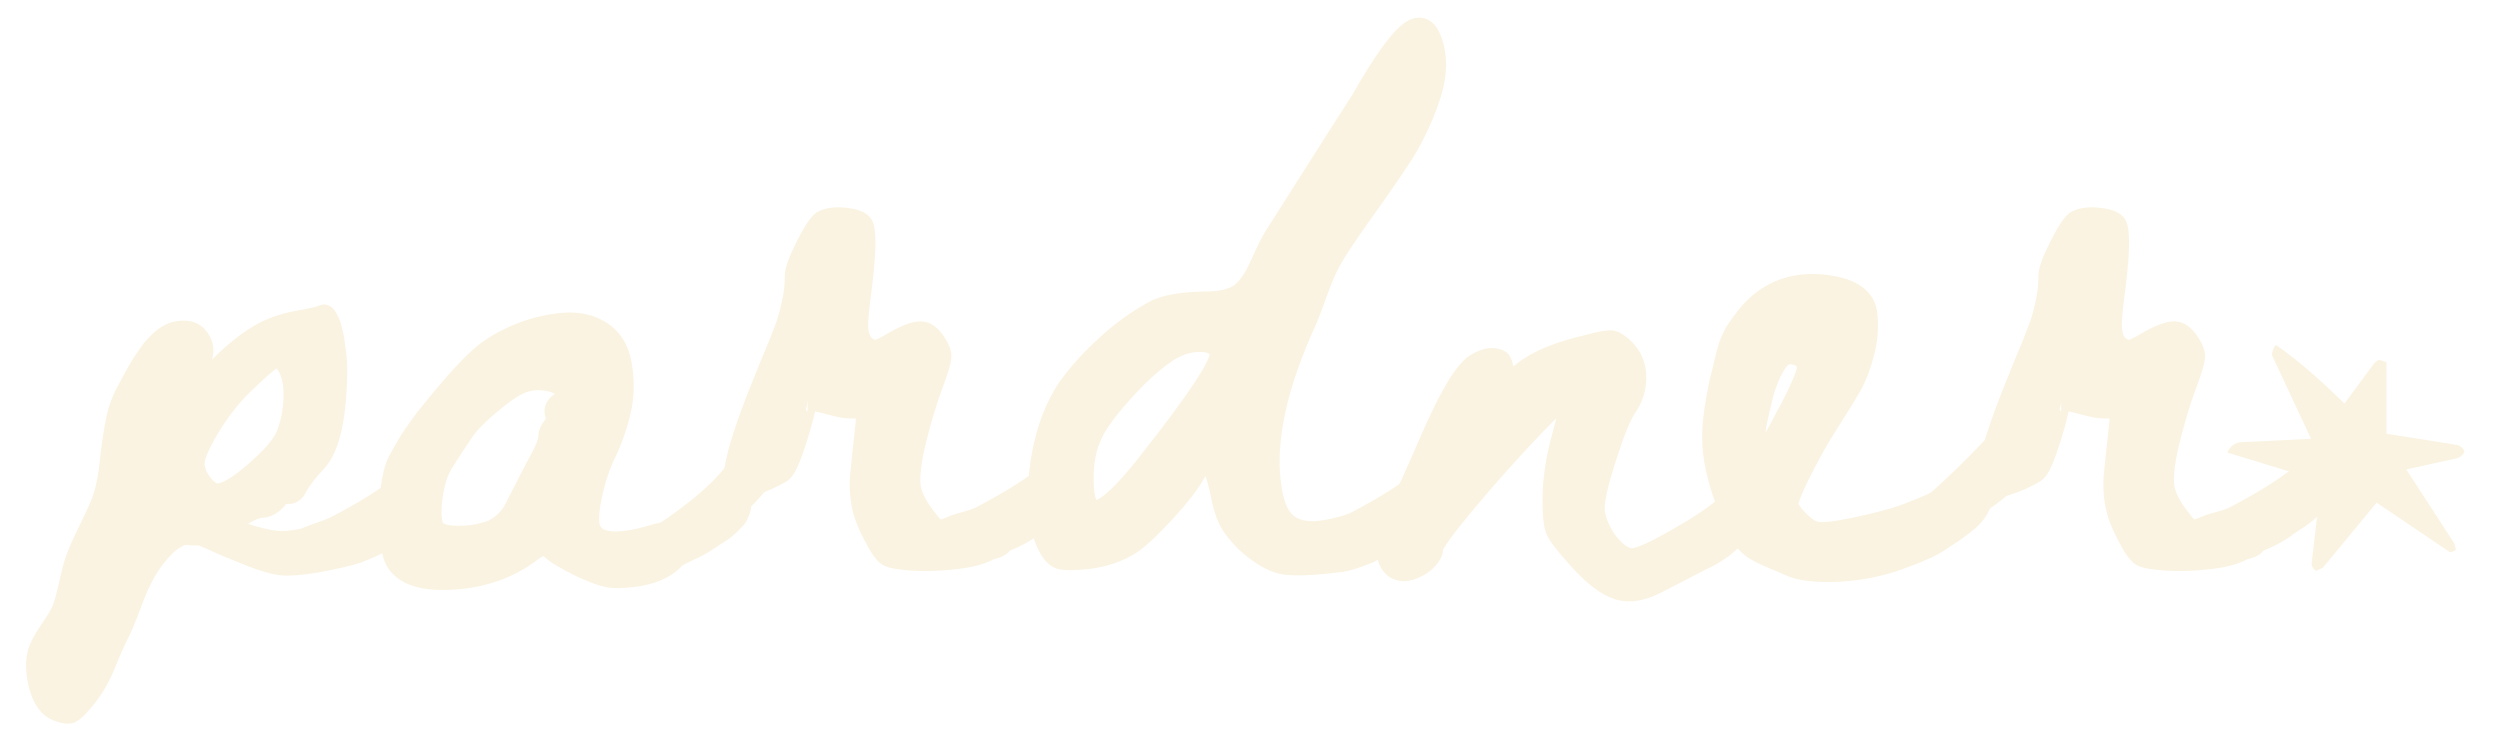
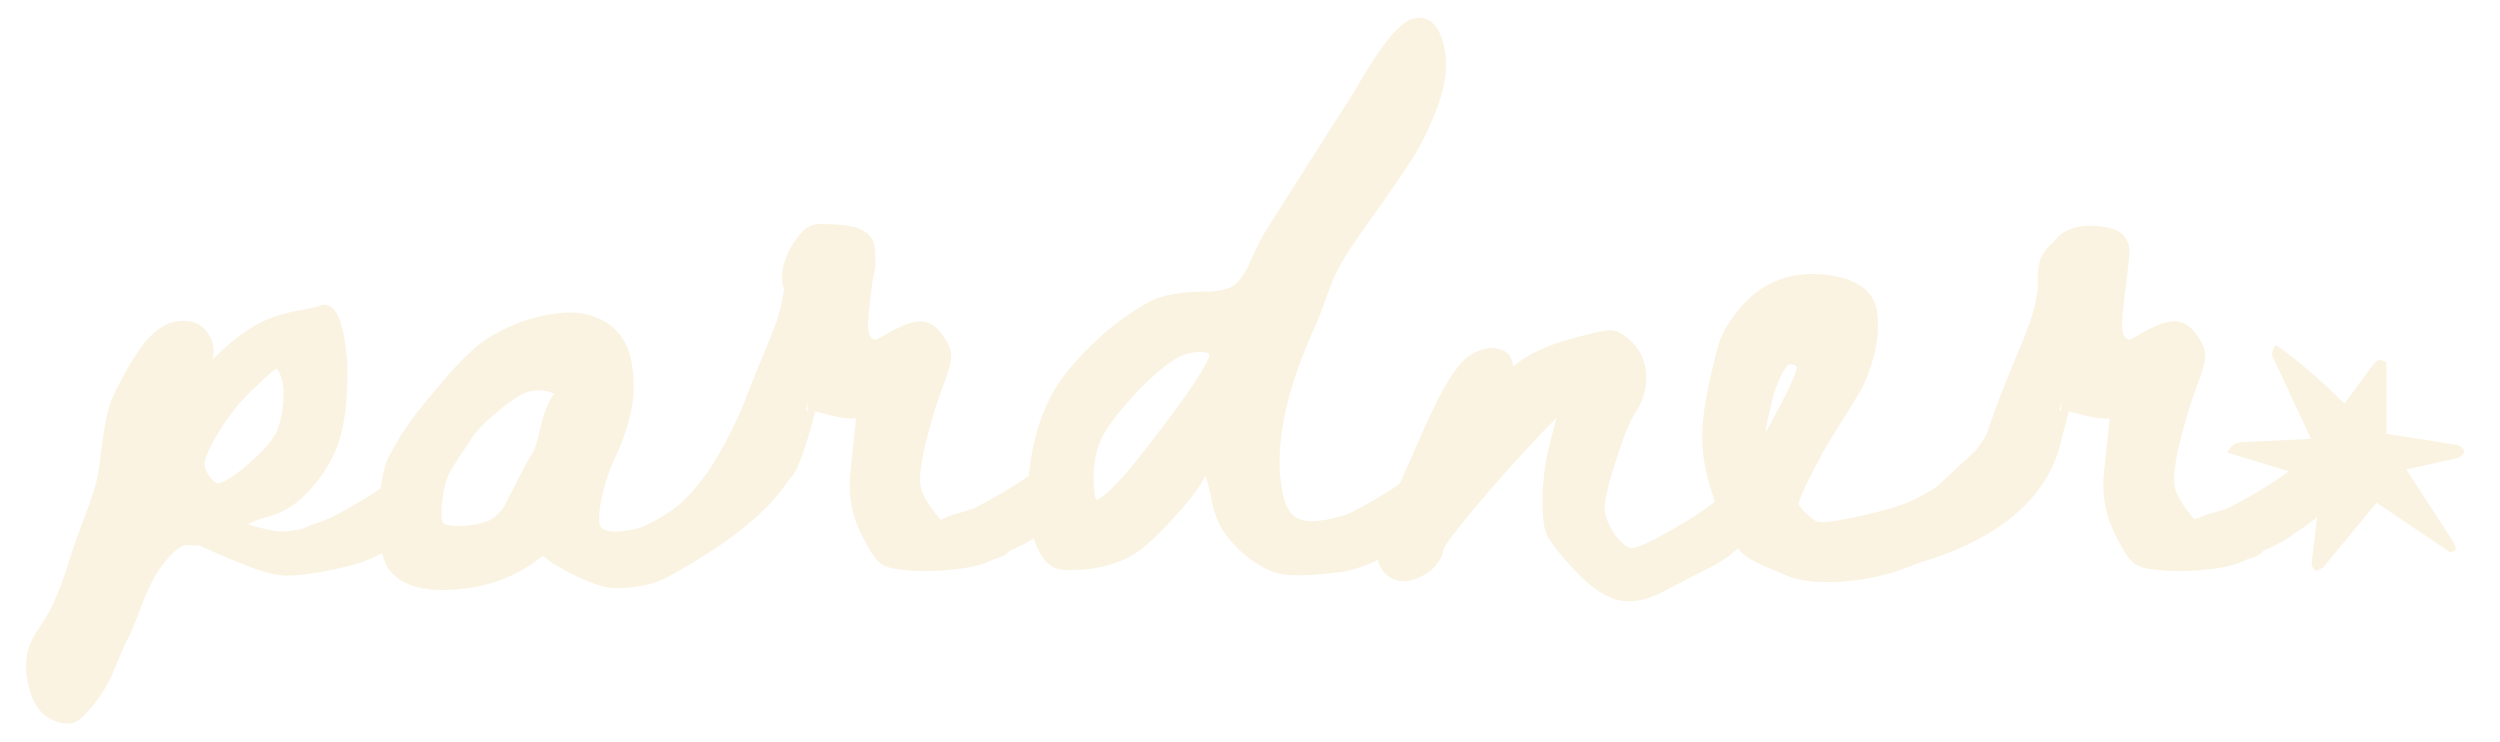
<svg xmlns="http://www.w3.org/2000/svg" id="Layer_1" data-name="Layer 1" viewBox="0 0 133.89 39.73">
  <defs>
    <style>
      .cls-1 {
        stroke: #faf3e1;
        stroke-miterlimit: 10;
      }

      .cls-1, .cls-2 {
        fill: #faf3e1;
      }
    </style>
  </defs>
  <g>
-     <path class="cls-1" d="M21.41,26.05c.41-.33.76-.47,1.07-.4s.46.36.46.87c0,.17-.04.33-.11.5-.07.17-.16.31-.25.43-.09.12-.23.26-.42.42-.19.16-.33.27-.43.35-.1.07-.26.18-.47.32-.21.14-.35.23-.4.26-.43.3-.88.54-1.36.72-.35.17-.99.34-1.93.53-.93.19-1.67.28-2.21.28-.44,0-1.06-.15-1.86-.46s-1.48-.59-2.04-.85c-.56-.26-.85-.36-.85-.31h-.19c-.13,0-.27,0-.43-.03-.16-.02-.38.07-.68.26-.3.19-.6.5-.92.9-.46.57-.88,1.36-1.25,2.35-.37.99-.63,1.61-.78,1.87-.19.37-.37.8-.57,1.28-.19.48-.38.89-.57,1.22s-.43.68-.75,1.05c-.28.33-.5.54-.65.61s-.42.04-.79-.11c-.44-.17-.76-.6-.96-1.29-.19-.69-.23-1.3-.1-1.82.07-.31.29-.74.65-1.26.36-.53.59-.91.68-1.15.11-.3.23-.74.36-1.33.13-.59.24-1.01.33-1.25.13-.39.37-.94.72-1.65s.59-1.24.72-1.6c.19-.52.32-1.16.4-1.92.08-.76.18-1.48.31-2.17.12-.68.34-1.3.65-1.83.04-.07.09-.18.17-.32.07-.14.14-.27.21-.39s.14-.26.24-.42c.09-.16.18-.3.26-.42s.18-.25.28-.4c.1-.15.2-.28.31-.39.1-.11.21-.22.32-.32.11-.1.23-.19.35-.26.12-.07.24-.13.35-.17.67-.18,1.15-.06,1.44.37.3.44.28.92-.06,1.46-.48.8-.58,1.17-.31,1.11.28-.09.73-.45,1.36-1.08.74-.74,1.43-1.3,2.08-1.69s1.4-.66,2.25-.8c.81-.15,1.24-.25,1.28-.31.07-.02.15.03.22.14.07.11.15.27.22.47.06.2.11.44.17.69.04.28.07.55.11.83.04.28.06.55.06.8-.02,2.57-.39,4.25-1.11,5.02-.44.46-.79.91-1.03,1.33-.07.17-.16.28-.26.33-.1.06-.19.08-.25.07-.06,0-.16,0-.29.04-.13.04-.24.13-.33.28-.26.28-.54.42-.83.42-.24.02-.55.14-.93.37-.38.23-.57.42-.57.57,0,.06.1.13.29.22.19.09.43.18.71.26s.56.15.86.21c.3.06.55.08.75.08.31,0,.69-.05,1.14-.14.17-.07.37-.15.61-.24.24-.08.46-.16.67-.24.2-.07.37-.15.5-.22,1.42-.74,2.55-1.44,3.39-2.11ZM10.89,25.9c.26.32.51.49.75.49.43,0,1.08-.38,1.97-1.15.89-.77,1.44-1.41,1.67-1.93.24-.59.37-1.24.4-1.94.03-.7-.07-1.26-.29-1.67-.22-.39-.44-.55-.65-.49-.21.06-.69.46-1.43,1.18-.7.63-1.36,1.42-1.96,2.39s-.9,1.67-.9,2.11c.04.35.18.69.44,1.01Z" />
-     <path class="cls-1" d="M38.46,26.69c.35-.28.65-.39.9-.35.25.05.37.29.37.74,0,.09-.02.19-.06.29s-.08.19-.12.28-.12.17-.21.26c-.09.09-.18.18-.25.25s-.17.15-.28.24c-.11.08-.2.15-.28.19-.07.05-.17.11-.28.18-.11.07-.19.13-.25.17-.35.24-.72.44-1.11.61-.04.02-.26.13-.67.33l-.14.17c-.5.48-1.22.78-2.17.89-.59.07-1.05.08-1.37.01-.32-.06-.77-.23-1.35-.49-.85-.41-1.42-.74-1.69-1-.19-.15-.34-.21-.47-.19-.13.02-.37.17-.72.44-1.13.81-2.48,1.27-4.04,1.37-1.56.1-2.59-.21-3.07-.93-.3-.46-.43-1.36-.4-2.69s.2-2.29.51-2.86c.28-.5.49-.87.64-1.11.17-.24.32-.46.47-.67.15-.22.4-.55.75-.97,1.17-1.44,2.08-2.43,2.75-2.97.52-.41,1.13-.75,1.83-1.04.7-.29,1.44-.48,2.21-.57.77-.09,1.45,0,2.04.31.72.37,1.17,1,1.33,1.9s.15,1.77-.06,2.61c-.2.84-.49,1.63-.86,2.37-.31.7-.55,1.47-.71,2.3-.16.83-.15,1.38.01,1.64.35.7,1.51.75,3.47.14.07-.02.15-.03.22-.03.11-.04.19-.07.25-.11,1.18-.61,2.11-1.18,2.78-1.72ZM30.08,21.47c.2-.11.31-.2.33-.28.02-.07-.03-.17-.14-.28-.22-.24-.54-.4-.94-.47-.41-.07-.8-.06-1.19.06-.39.09-.98.46-1.76,1.11-.79.65-1.32,1.2-1.6,1.67-.37.54-.68,1.02-.94,1.44-.31.44-.53,1.09-.64,1.94-.11.85-.06,1.41.14,1.67.19.22.59.33,1.22.33s1.22-.1,1.78-.31c.54-.26.93-.65,1.19-1.17.44-.87.8-1.57,1.08-2.11.48-.83.72-1.4.72-1.69,0-.19.08-.37.24-.57.16-.19.2-.4.12-.62-.09-.3.04-.54.39-.72Z" />
-     <path class="cls-1" d="M55.81,25.58c.39-.35.74-.49,1.04-.43.31.06.47.36.49.87,0,.15-.02.29-.07.43-.05.14-.12.27-.22.39-.1.12-.2.24-.31.35-.1.11-.23.22-.37.33-.15.11-.27.2-.37.28-.1.07-.24.16-.4.26s-.28.18-.33.24c-.44.3-.9.54-1.36.72-.04.02-.09.05-.17.08-.04.09-.11.17-.22.22-.11.06-.28.11-.5.17-.43.24-1.05.41-1.89.5-.83.09-1.59.12-2.28.07-.68-.05-1.13-.12-1.33-.24-.17-.11-.35-.34-.55-.69-.2-.35-.38-.7-.53-1.05s-.24-.62-.28-.81c-.13-.54-.18-1.11-.14-1.72.06-.63.16-1.61.31-2.94v-.39c0-.09-.03-.16-.1-.21-.06-.05-.15-.08-.26-.1h-.44c-.22,0-.47-.04-.75-.11-.28-.07-.55-.14-.82-.21-.27-.06-.5-.1-.71-.1.02,0-.05.29-.19.87-.15.58-.34,1.2-.57,1.85-.23.65-.44,1.03-.62,1.14-.67.39-1.37.67-2.11.83-.96.22-.53-1.88,1.3-6.3.04-.11.13-.34.28-.69.15-.35.25-.6.31-.74.06-.14.14-.36.26-.67.12-.31.21-.56.26-.75.06-.19.12-.43.18-.71.06-.28.11-.54.14-.79s.04-.5.04-.76c0-.3.19-.82.57-1.58.38-.76.68-1.22.9-1.39.3-.17.7-.23,1.21-.18.51.05.85.16,1.01.35.22.28.22,1.35,0,3.22-.17,1.22-.24,2.01-.22,2.36.02.37.12.67.31.89.22.19.42.27.58.26.17,0,.48-.15.94-.43.68-.39,1.18-.57,1.49-.56s.59.23.85.64c.2.3.3.56.28.8-.02.24-.16.7-.42,1.39-.37.98-.7,2.1-1,3.36-.22,1-.29,1.74-.21,2.22.08.48.38,1.05.9,1.69.22.31.4.49.53.53.06.02.15,0,.29-.04.14-.05.29-.1.44-.17.16-.06.26-.11.32-.12.57-.15.95-.27,1.14-.36,1.42-.74,2.55-1.43,3.39-2.08Z" />
+     <path class="cls-1" d="M21.41,26.05c.41-.33.76-.47,1.07-.4s.46.36.46.87c0,.17-.04.33-.11.5-.07.17-.16.31-.25.43-.09.12-.23.26-.42.42-.19.16-.33.27-.43.35-.1.07-.26.18-.47.32-.21.14-.35.23-.4.26-.43.3-.88.54-1.36.72-.35.17-.99.34-1.93.53-.93.19-1.67.28-2.21.28-.44,0-1.06-.15-1.86-.46s-1.48-.59-2.04-.85c-.56-.26-.85-.36-.85-.31h-.19c-.13,0-.27,0-.43-.03-.16-.02-.38.07-.68.26-.3.19-.6.5-.92.9-.46.57-.88,1.36-1.25,2.35-.37.99-.63,1.61-.78,1.87-.19.37-.37.8-.57,1.28-.19.48-.38.89-.57,1.22s-.43.68-.75,1.05c-.28.33-.5.54-.65.61s-.42.04-.79-.11c-.44-.17-.76-.6-.96-1.29-.19-.69-.23-1.3-.1-1.82.07-.31.29-.74.65-1.26.93-1.35,1.36-2.96,1.87-4.49s1.18-2.84,1.35-4.4c.08-.76.18-1.48.31-2.17.12-.68.34-1.3.65-1.83.04-.07.09-.18.17-.32.07-.14.14-.27.21-.39s.14-.26.24-.42c.09-.16.18-.3.26-.42s.18-.25.28-.4c.1-.15.2-.28.31-.39.1-.11.21-.22.32-.32.11-.1.23-.19.35-.26.12-.07.24-.13.35-.17.67-.18,1.15-.06,1.44.37.3.44.28.92-.06,1.46-.48.8-.58,1.17-.31,1.11.28-.09.73-.45,1.36-1.08.74-.74,1.43-1.3,2.08-1.69s1.4-.66,2.25-.8c.81-.15,1.24-.25,1.28-.31.07-.02.15.03.22.14.07.11.15.27.22.47.06.2.11.44.17.69.04.28.07.55.11.83.04.28.06.55.06.8,0,1.27-.06,2.6-.46,3.82-.4,1.22-1.58,2.83-2.77,3.38-.42.19-.87.28-1.3.44-.38.13-1.53.67-.78,1.02.19.09.43.18.71.26s.56.15.86.21c.3.06.55.08.75.08.31,0,.69-.05,1.14-.14.17-.07.37-.15.61-.24.24-.08.46-.16.67-.24.2-.07.37-.15.5-.22,1.42-.74,2.55-1.44,3.39-2.11ZM10.89,25.9c.26.32.51.49.75.49.43,0,1.08-.38,1.97-1.15.89-.77,1.44-1.41,1.67-1.93.24-.59.37-1.24.4-1.94.03-.7-.07-1.26-.29-1.67-.22-.39-.44-.55-.65-.49-.21.06-.69.46-1.43,1.18-.7.63-1.36,1.42-1.96,2.39s-.9,1.67-.9,2.11c.04.35.18.69.44,1.01Z" />
+     <path class="cls-1" d="M38.46,26.69c.35-.28.65-.39.9-.35.25.05.37.29.37.74,0,.09-.02.19-.06.29s-.08.19-.12.28-.12.17-.21.26c-.09.09-.18.18-.25.25s-.17.15-.28.24c-.11.08-.2.15-.28.19-.07.05-.17.11-.28.18-.11.07-.19.13-.25.17-.35.24-.72.44-1.11.61-.04.02-.26.13-.67.33l-.14.17c-.5.48-1.22.78-2.17.89-.59.07-1.05.08-1.37.01-.32-.06-.77-.23-1.35-.49-.85-.41-1.42-.74-1.69-1-.19-.15-.34-.21-.47-.19-.13.02-.37.17-.72.44-1.13.81-2.48,1.27-4.04,1.37-1.56.1-2.59-.21-3.07-.93-.3-.46-.43-1.36-.4-2.69s.2-2.29.51-2.86c.28-.5.49-.87.64-1.11.17-.24.32-.46.47-.67.15-.22.4-.55.75-.97,1.17-1.44,2.08-2.43,2.75-2.97.52-.41,1.13-.75,1.83-1.04.7-.29,1.44-.48,2.21-.57.77-.09,1.45,0,2.04.31.72.37,1.17,1,1.33,1.9s.15,1.77-.06,2.61c-.2.84-.49,1.63-.86,2.37-.31.7-.55,1.47-.71,2.3-.16.83-.15,1.38.01,1.64.35.7,1.51.75,3.47.14.07-.02.15-.03.22-.03.11-.04.19-.07.25-.11,1.18-.61,2.11-1.18,2.78-1.72ZM30.11,21.52c.1-.06.2-.13.26-.22.27-.46-.76-.8-1.04-.85-.41-.07-.8-.06-1.19.06-.39.09-.98.46-1.76,1.11-.79.65-1.32,1.2-1.6,1.67-.37.54-.68,1.02-.94,1.44-.31.44-.53,1.09-.64,1.94-.11.85-.06,1.41.14,1.67.19.22.59.33,1.22.33s1.22-.1,1.78-.31c.54-.26.93-.65,1.19-1.17.44-.87.8-1.57,1.08-2.11.2-.35.45-.7.57-1.09.16-.51.25-1.05.41-1.57.07-.23.19-.51.3-.73.21-.4.14-.12.22-.18Z" />
+     <path class="cls-1" d="M55.81,25.58c.39-.35.74-.49,1.04-.43.31.06.47.36.49.87,0,.15-.02.29-.07.43-.05.14-.12.27-.22.39-.1.12-.2.24-.31.35-.1.11-.23.22-.37.33-.15.11-.27.2-.37.28-.1.07-.24.16-.4.26s-.28.18-.33.24c-.44.3-.9.54-1.36.72-.04.02-.09.05-.17.08-.04.09-.11.17-.22.22-.11.06-.28.11-.5.17-.43.24-1.05.41-1.89.5-.83.09-1.59.12-2.28.07-.68-.05-1.13-.12-1.33-.24-.17-.11-.35-.34-.55-.69-.2-.35-.38-.7-.53-1.05s-.24-.62-.28-.81c-.13-.54-.18-1.11-.14-1.72.06-.63.16-1.61.31-2.94v-.39c0-.09-.03-.16-.1-.21-.06-.05-.15-.08-.26-.1h-.44c-.22,0-.47-.04-.75-.11-.28-.07-.55-.14-.82-.21-.27-.06-.5-.1-.71-.1.02,0-.05.29-.19.87-.15.58-.34,1.2-.57,1.85-.23.65-.44,1.03-.62,1.14-.67.39-1.37.67-2.11.83-.96.22-.53-1.88,1.3-6.3.04-.11.13-.34.28-.69.15-.35.25-.6.31-.74.06-.14.14-.36.26-.67.12-.31.21-.56.26-.75.06-.19.12-.43.18-.71.06-.28.11-.54.14-.79s.04-.5.04-.76c0-.21-.09.57-.13.37-.14-.8.4-1.85.95-2.41.34-.33.65-.22,1.07-.22.24,0,.49.02.73.05.38.05.91.13,1.12.5.09.17.09.41.1.6.05.84-.06.7-.16,1.53-.17,1.22-.24,2.01-.22,2.36.02.37.12.67.31.89.22.19.42.27.58.26.17,0,.48-.15.94-.43.68-.39,1.18-.57,1.49-.56s.59.23.85.64c.2.3.3.56.28.8-.02.24-.16.7-.42,1.39-.37.98-.7,2.1-1,3.36-.22,1-.29,1.74-.21,2.22.08.48.38,1.05.9,1.69.22.31.4.49.53.53.06.02.15,0,.29-.04.14-.05.29-.1.44-.17.16-.06.26-.11.32-.12.57-.15.95-.27,1.14-.36,1.42-.74,2.55-1.43,3.39-2.08Z" />
    <path class="cls-1" d="M75.9,25.83c.41-.35.76-.49,1.07-.43.31.06.46.36.46.87.02.17-.01.33-.1.5-.08.17-.17.31-.26.43-.09.12-.23.26-.4.42-.18.16-.32.27-.43.35-.11.07-.27.18-.49.32-.21.14-.34.23-.37.26-.44.3-.9.54-1.36.72-.07.04-.2.11-.39.22-.19.11-.32.19-.42.22-.61.24-1.06.38-1.36.42-1.57.2-2.65.24-3.22.11-.57-.13-1.22-.52-1.94-1.17-.44-.44-.76-.85-.94-1.22s-.33-.87-.44-1.5c-.22-1.02-.44-1.54-.67-1.55-.17,0-.36.19-.58.56-.3.54-.82,1.22-1.58,2.05-.76.83-1.38,1.42-1.86,1.75-.33.22-.71.4-1.12.54-.42.14-.87.24-1.35.29-.67.06-1.11.06-1.33.01-.22-.05-.43-.22-.61-.51-.57-.91-.77-2.26-.6-4.07.18-1.8.67-3.34,1.48-4.59.48-.7,1.14-1.45,1.97-2.23.83-.79,1.72-1.44,2.66-1.96.59-.35,1.62-.53,3.08-.53.46-.02.85-.09,1.17-.21s.57-.31.78-.56c.2-.25.37-.5.49-.75s.28-.58.47-1c.19-.42.38-.77.57-1.07,2.85-4.5,4.39-6.91,4.61-7.24.06-.11.17-.31.33-.58,1.17-1.98,2.03-3.05,2.58-3.22.48-.15.82.19,1.03,1.03.22.83.13,1.81-.28,2.94s-.9,2.13-1.48,3.01c-.58.88-1.28,1.89-2.1,3.03-.81,1.14-1.35,1.95-1.61,2.43-.22.37-.47.93-.74,1.68-.27.75-.46,1.25-.57,1.51-1.61,3.5-2.26,6.44-1.94,8.83.11.89.34,1.52.68,1.9.34.38.84.57,1.49.57.46,0,1.05-.1,1.78-.31.28-.09.44-.16.5-.19,1.42-.74,2.54-1.43,3.36-2.08ZM61.46,24.72c2.63-3.33,3.9-5.26,3.83-5.8-.09-.39-.45-.58-1.07-.57-.62,0-1.22.22-1.79.62-.7.48-1.48,1.19-2.32,2.14-.84.94-1.38,1.7-1.62,2.28-.28.61-.42,1.37-.42,2.28,0,1.13.22,1.67.67,1.61.52-.06,1.42-.91,2.72-2.55Z" />
    <path class="cls-1" d="M104.7,26.22c.39-.33.73-.47,1.03-.4.3.06.44.35.44.85,0,.13-.02.26-.07.39-.05.13-.12.26-.21.39-.09.13-.19.24-.28.33-.09.09-.21.19-.36.31-.15.11-.27.2-.37.28-.1.07-.23.16-.37.26-.15.1-.26.17-.33.21-.41.3-.84.54-1.31.72-.04.02-.12.06-.25.11-.13.06-.25.1-.36.14l-.17.06c-1.09.44-2.26.7-3.5.78-1.3.07-2.24-.04-2.83-.33-.07-.04-.36-.16-.86-.37-.5-.21-.85-.39-1.06-.54-.26-.19-.49-.44-.69-.78-.28.26-.56.51-.86.75-.39.28-.79.51-1.19.69-1.07.56-1.84.95-2.3,1.19-.81.43-1.53.55-2.15.36-.62-.19-1.35-.74-2.18-1.67-.67-.74-1.06-1.25-1.18-1.53-.12-.28-.18-.81-.18-1.61,0-1.13.18-2.3.53-3.53.33-1.24.47-1.92.42-2.03-.11-.11-.77.46-1.97,1.72-1.2,1.26-2.39,2.59-3.55,3.98-1.17,1.4-1.75,2.21-1.75,2.43,0,.19-.1.38-.29.6-.19.21-.44.38-.74.51-.3.13-.56.17-.78.11-.37-.06-.63-.37-.78-.94-.11-.39-.12-.74-.04-1.04s.36-.85.82-1.62c.26-.48.76-1.58,1.5-3.29.74-1.71,1.37-2.92,1.89-3.62.09-.13.19-.24.28-.33.2-.24.48-.42.82-.54.34-.12.64-.11.9.04.09.07.16.26.21.57.05.31.11.47.18.49.11.02.38-.14.81-.47.74-.59,1.92-1.07,3.53-1.44.65-.18,1.07-.25,1.26-.21.19.05.43.21.71.49.39.41.59.91.6,1.5,0,.59-.16,1.14-.51,1.64-.3.44-.66,1.33-1.08,2.65-.43,1.32-.64,2.23-.64,2.73,0,.35.11.74.32,1.17.21.43.47.78.78,1.06.31.28.6.42.87.42.37,0,1.17-.36,2.42-1.08,1.05-.59,1.92-1.17,2.61-1.75-.52-1.35-.78-2.55-.78-3.61,0-.76.13-1.75.39-2.97.02-.07.06-.22.11-.44.06-.22.1-.39.12-.51.03-.12.07-.28.12-.49.06-.2.11-.37.15-.51.05-.14.11-.29.18-.44.07-.16.15-.29.22-.4.37-.54.67-.92.89-1.14.98-1,2.2-1.44,3.66-1.33,1.54.13,2.38.64,2.53,1.53.09.7.05,1.42-.14,2.15-.19.73-.42,1.34-.69,1.82-.28.48-.66,1.11-1.15,1.87-.49.77-.84,1.36-1.04,1.76-.8,1.48-1.19,2.37-1.19,2.67,0,.22.22.55.67.97.3.28.55.44.78.47.22.06.63.04,1.22-.06.92-.15,1.92-.38,3-.69.43-.13,1.03-.36,1.8-.69.78-.33,1.26-.57,1.44-.72ZM95.65,22.22c.72-1.39,1.08-2.22,1.08-2.5,0-.35-.19-.57-.56-.67s-.66,0-.86.25c-.19.22-.37.55-.54.97-.18.43-.31.86-.4,1.3-.11.43-.2.85-.28,1.28-.06.41-.06.75-.03,1.03.04.28.12.42.25.42.17,0,.61-.69,1.33-2.08Z" />
-     <path class="cls-1" d="M122.95,25.58c.39-.35.74-.49,1.04-.43.31.06.47.36.49.87,0,.15-.02.29-.07.43-.05.14-.12.27-.22.39-.1.12-.2.24-.31.35-.1.11-.23.22-.37.33-.15.11-.27.2-.37.28-.1.07-.24.16-.4.26s-.28.18-.33.24c-.44.3-.9.54-1.36.72-.04.02-.09.05-.17.08-.04.09-.11.17-.22.22-.11.06-.28.11-.5.17-.43.24-1.05.41-1.89.5-.83.09-1.59.12-2.28.07-.68-.05-1.13-.12-1.33-.24-.17-.11-.35-.34-.55-.69-.2-.35-.38-.7-.53-1.05s-.24-.62-.28-.81c-.13-.54-.18-1.11-.14-1.72.06-.63.16-1.61.31-2.94v-.39c0-.09-.03-.16-.1-.21-.06-.05-.15-.08-.26-.1h-.44c-.22,0-.47-.04-.75-.11-.28-.07-.55-.14-.82-.21-.27-.06-.5-.1-.71-.1.02,0-.05.29-.19.87-.15.58-.34,1.2-.57,1.85-.23.65-.44,1.03-.62,1.14-.67.39-1.37.67-2.11.83-.96.22-.53-1.88,1.3-6.3.04-.11.13-.34.28-.69.15-.35.25-.6.31-.74.06-.14.14-.36.26-.67.12-.31.21-.56.26-.75.06-.19.12-.43.18-.71.06-.28.11-.54.14-.79s.04-.5.04-.76c0-.3.19-.82.57-1.58.38-.76.68-1.22.9-1.39.3-.17.7-.23,1.21-.18.51.05.85.16,1.01.35.22.28.22,1.35,0,3.22-.17,1.22-.24,2.01-.22,2.36.02.37.12.67.31.89.22.19.42.27.58.26.17,0,.48-.15.94-.43.68-.39,1.18-.57,1.49-.56s.59.23.85.64c.2.3.3.56.28.8-.02.24-.16.7-.42,1.39-.37.98-.7,2.1-1,3.36-.22,1-.29,1.74-.21,2.22.08.48.38,1.05.9,1.69.22.31.4.49.53.53.06.02.15,0,.29-.04.14-.05.29-.1.44-.17.16-.06.26-.11.32-.12.57-.15.95-.27,1.14-.36,1.42-.74,2.55-1.43,3.39-2.08Z" />
+     <path class="cls-1" d="M122.95,25.58c.39-.35.74-.49,1.04-.43.31.06.47.36.49.87,0,.15-.02.29-.07.43-.05.14-.12.27-.22.39-.1.12-.2.24-.31.35-.1.11-.23.22-.37.33-.15.11-.27.2-.37.28-.1.07-.24.16-.4.26s-.28.18-.33.24c-.44.3-.9.54-1.36.72-.04.02-.09.05-.17.08-.04.09-.11.17-.22.22-.11.06-.28.11-.5.17-.43.24-1.05.41-1.89.5-.83.09-1.59.12-2.28.07-.68-.05-1.13-.12-1.33-.24-.17-.11-.35-.34-.55-.69-.2-.35-.38-.7-.53-1.05s-.24-.62-.28-.81c-.13-.54-.18-1.11-.14-1.72.06-.63.16-1.61.31-2.94v-.39c0-.09-.03-.16-.1-.21-.06-.05-.15-.08-.26-.1h-.44c-.22,0-.47-.04-.75-.11-.28-.07-.55-.14-.82-.21-.27-.06-.5-.1-.71-.1.02,0-.05.29-.19.87-.15.58-.34,1.2-.57,1.85-.23.65-.44,1.03-.62,1.14-.67.39-1.37.67-2.11.83-.96.22-.53-1.88,1.3-6.3.04-.11.13-.34.28-.69.15-.35.25-.6.31-.74.06-.14.14-.36.26-.67.12-.31.21-.56.26-.75.06-.19.12-.43.18-.71.06-.28.11-.54.14-.79s-.03-.52,0-.78c.08-1.03.31-.98.87-1.63.44-.51,1.18-.57,1.86-.51.51.05.85.16,1.01.35.22.28.22.35,0,2.22-.17,1.22-.24,2.01-.22,2.36.02.37.12.67.31.89.22.19.42.27.58.26.17,0,.48-.15.94-.43.68-.39,1.18-.57,1.49-.56s.59.23.85.64c.2.3.3.56.28.8-.02.24-.16.7-.42,1.39-.37.98-.7,2.1-1,3.36-.22,1-.29,1.74-.21,2.22.08.48.38,1.05.9,1.69.22.31.4.49.53.53.06.02.15,0,.29-.04.14-.05.29-.1.44-.17.16-.06.26-.11.32-.12.57-.15.95-.27,1.14-.36,1.42-.74,2.55-1.43,3.39-2.08Z" />
  </g>
  <g>
    <path class="cls-2" d="M34.45,29.69c.51-.03.96-.33,1.38-.63,1.32-.93,2.66-1.88,3.72-3.11.85-.99,1.49-2.14,2.1-3.3" />
    <path class="cls-2" d="M34.45,30.82c1.02-.1,1.77-.65,2.58-1.23s1.57-1.15,2.29-1.8c1.42-1.29,2.41-2.89,3.3-4.57.28-.52.15-1.25-.4-1.54-.52-.28-1.24-.15-1.54.4-.79,1.48-1.56,2.82-2.77,3.94-.6.56-1.13.97-1.76,1.43-.33.24-.65.47-.99.7-.16.11-.33.22-.51.32-.04.02-.16.07-.05.03-.02,0-.34.07-.16.06-.58.06-1.15.48-1.12,1.12.03.56.5,1.19,1.12,1.12h0Z" />
  </g>
  <g>
-     <path class="cls-2" d="M103.53,27.77c1.47-1.28,2.87-2.64,4.18-4.08" />
-     <path class="cls-2" d="M104.33,28.57c1.47-1.28,2.87-2.64,4.18-4.08.4-.43.46-1.17,0-1.59-.43-.4-1.17-.46-1.59,0-1.31,1.44-2.71,2.8-4.18,4.08-.45.39-.43,1.2,0,1.59.48.44,1.12.41,1.59,0h0Z" />
+     <path class="cls-2" d="M35.33,29.85c2.53-1.41,6.91-4.06,6.83-7.43" />
+     <path class="cls-2" d="M35.9,30.82c1.66-.92,3.29-1.94,4.7-3.22s2.72-3.12,2.69-5.18c0-.59-.51-1.15-1.12-1.12s-1.13.49-1.12,1.12c0,.12,0,.24,0,.36,0,.07-.05.33,0,.05-.04.2-.08.4-.14.6-.03.09-.06.17-.09.25-.07.21.09-.15-.05.1-.09.18-.18.35-.29.52-.11.19-.24.37-.37.55.15-.2-.04.05-.06.07-.07.09-.15.17-.22.26-.3.34-.62.65-.96.95-.18.16-.36.31-.54.46-.04.03-.27.21-.09.07-.08.06-.16.12-.24.18-.37.28-.76.54-1.15.79-.67.43-1.36.84-2.06,1.23-.53.3-.71,1.02-.4,1.54s1.01.7,1.54.4h0Z" />
+   </g>
+   <path class="cls-2" d="M121.69,19.05c-.06-.14.13-.62.24-.55,1.3.91,2.47,1.98,3.63,3.11l1.56-2.11c.05-.07.21-.22.3-.22s.22.06.39.12v3.83s3.78.6,3.78.6c.15.02.42.25.39.37s-.25.32-.38.34l-2.73.6,2.57,3.96.09.32c.02.06-.19.12-.31.16l-3.94-2.66-2.87,3.48-.33.16c-.09.05-.29-.24-.28-.35l.51-4.44-5.02-1.53c.17-.4.46-.55.79-.56l3.69-.18-2.08-4.45Z" />
+   <g>
+     <path class="cls-2" d="M34.63,29.32c3.13-1.23,4.61-3.42,6.62-8.08" />
+     <path class="cls-2" d="M34.93,30.4c1.64-.65,3.09-1.61,4.2-3.01,1.34-1.68,2.25-3.63,3.09-5.59.24-.56.17-1.21-.4-1.54-.47-.28-1.3-.16-1.54.4-.43,1.01-.89,2.01-1.4,2.98-.21.4-.44.8-.68,1.18-.12.19-.23.37-.36.55-.06.09-.13.19-.2.28-.03.04-.2.27-.05.08-.23.3-.48.58-.75.85-.13.13-.27.27-.41.39-.07.06-.13.11-.2.17-.08.07-.2.15-.04.04-.31.22-.62.43-.95.62-.16.09-.32.17-.48.25-.08.04-.17.08-.25.12-.12.05-.11.05,0,0-.06.02-.12.05-.18.07-.56.22-.96.75-.79,1.38.15.54.82,1.01,1.38.79h0Z" />
  </g>
  <g>
-     <path class="cls-2" d="M104,27.32c1.78-.67,3.34-1.9,4.41-3.47" />
-     <path class="cls-2" d="M104.3,28.41c2.08-.79,3.83-2.15,5.09-3.98.33-.49.11-1.27-.4-1.54-.57-.3-1.18-.12-1.54.4-.07.1-.13.19-.2.29-.02.03-.15.2-.04.05s-.03.03-.04.05c-.14.17-.29.34-.44.5-.31.33-.65.64-1.01.93-.12.09.02-.02.06-.05-.05.03-.09.07-.14.1-.09.07-.19.14-.29.2-.19.12-.37.24-.57.35-.2.12-.41.23-.62.33-.1.05-.19.09-.29.13-.13.06.23-.09.04-.02-.07.03-.13.05-.2.08-.28.11-.52.25-.67.52-.14.24-.2.6-.11.87.17.53.8,1.01,1.38.79h0Z" />
+     <path class="cls-2" d="M101.37,29.34c3.13-.72,7.39-2.35,8.02-6.5" />
+     <path class="cls-2" d="M101.67,30.43c3.84-.89,8.11-2.97,8.81-7.28.1-.6-.16-1.21-.79-1.38-.54-.15-1.29.18-1.38.79-.04.25-.09.5-.16.75-.03.1-.06.2-.09.3-.01.04-.16.43-.07.21-.17.4-.4.77-.64,1.13-.08.1-.08.11,0,0-.03.04-.06.08-.09.11-.07.09-.15.17-.23.26-.14.16-.29.31-.45.45-.08.08-.17.15-.26.23-.02.01-.27.22-.08.07-.18.14-.37.27-.56.4-.36.23-.73.44-1.12.63-.21.1-.42.2-.63.29.22-.1-.05.02-.09.04-.12.05-.24.09-.36.14-.78.29-1.58.51-2.39.7-.59.14-.94.82-.79,1.38.17.61.79.92,1.38.79h0Z" />
  </g>
  <g>
-     <path class="cls-2" d="M37.08,28.25c2.05-1.3,3.73-3.18,4.8-5.35" />
-     <path class="cls-2" d="M37.65,29.22c2.21-1.42,4.04-3.41,5.2-5.76.26-.53.16-1.24-.4-1.54-.51-.27-1.26-.16-1.54.4-.26.53-.56,1.04-.89,1.54-.08.12-.16.24-.25.36-.04.06-.08.12-.13.17,0,0-.17.22-.07.09s-.05.07-.07.09c-.05.07-.11.13-.17.2-.09.11-.19.22-.28.33-.39.43-.8.84-1.24,1.21-.11.09-.22.19-.33.28-.03.03-.26.21-.04.04-.06.05-.12.09-.17.13-.24.18-.49.35-.75.52-.49.32-.74,1.01-.4,1.54.32.49,1.01.74,1.54.4h0Z" />
+     <path class="cls-2" d="M100.9,28.68c3.13-1.23,5.57-2.37,7.58-7.02" />
+     <path class="cls-2" d="M101.2,29.77c1.66-.65,3.27-1.36,4.67-2.49,1.63-1.31,2.75-3.15,3.58-5.05.24-.56.16-1.21-.4-1.54-.48-.28-1.3-.16-1.54.4-.43.99-.92,1.95-1.54,2.82-.07.1-.14.19-.21.29-.05.06-.04.05.02-.03-.04.05-.08.1-.12.15-.13.16-.27.32-.41.47-.28.3-.57.58-.89.83-.08.07-.2.15-.04.04-.09.07-.18.14-.28.2-.14.1-.28.19-.42.28-.33.21-.68.4-1.03.58-.33.17-.67.32-1.01.47-.21.09.18-.07-.09.04-.1.04-.19.08-.29.12-.19.08-.39.16-.58.23-.57.22-.96.75-.79,1.38.15.54.82,1.01,1.38.79h0Z" />
  </g>
-   <path class="cls-2" d="M121.69,19.05c-.06-.14.13-.62.24-.55,1.3.91,2.47,1.98,3.63,3.11l1.56-2.11c.05-.07.21-.22.3-.22s.22.06.39.12v3.83s3.78.6,3.78.6c.15.02.42.25.39.37s-.25.32-.38.34l-2.73.6,2.57,3.96.09.32c.02.06-.19.12-.31.16l-3.94-2.66-2.87,3.48-.33.16c-.09.05-.29-.24-.28-.35l.51-4.44-5.02-1.53c.17-.4.46-.55.79-.56l3.69-.18-2.08-4.45Z" />
</svg>
